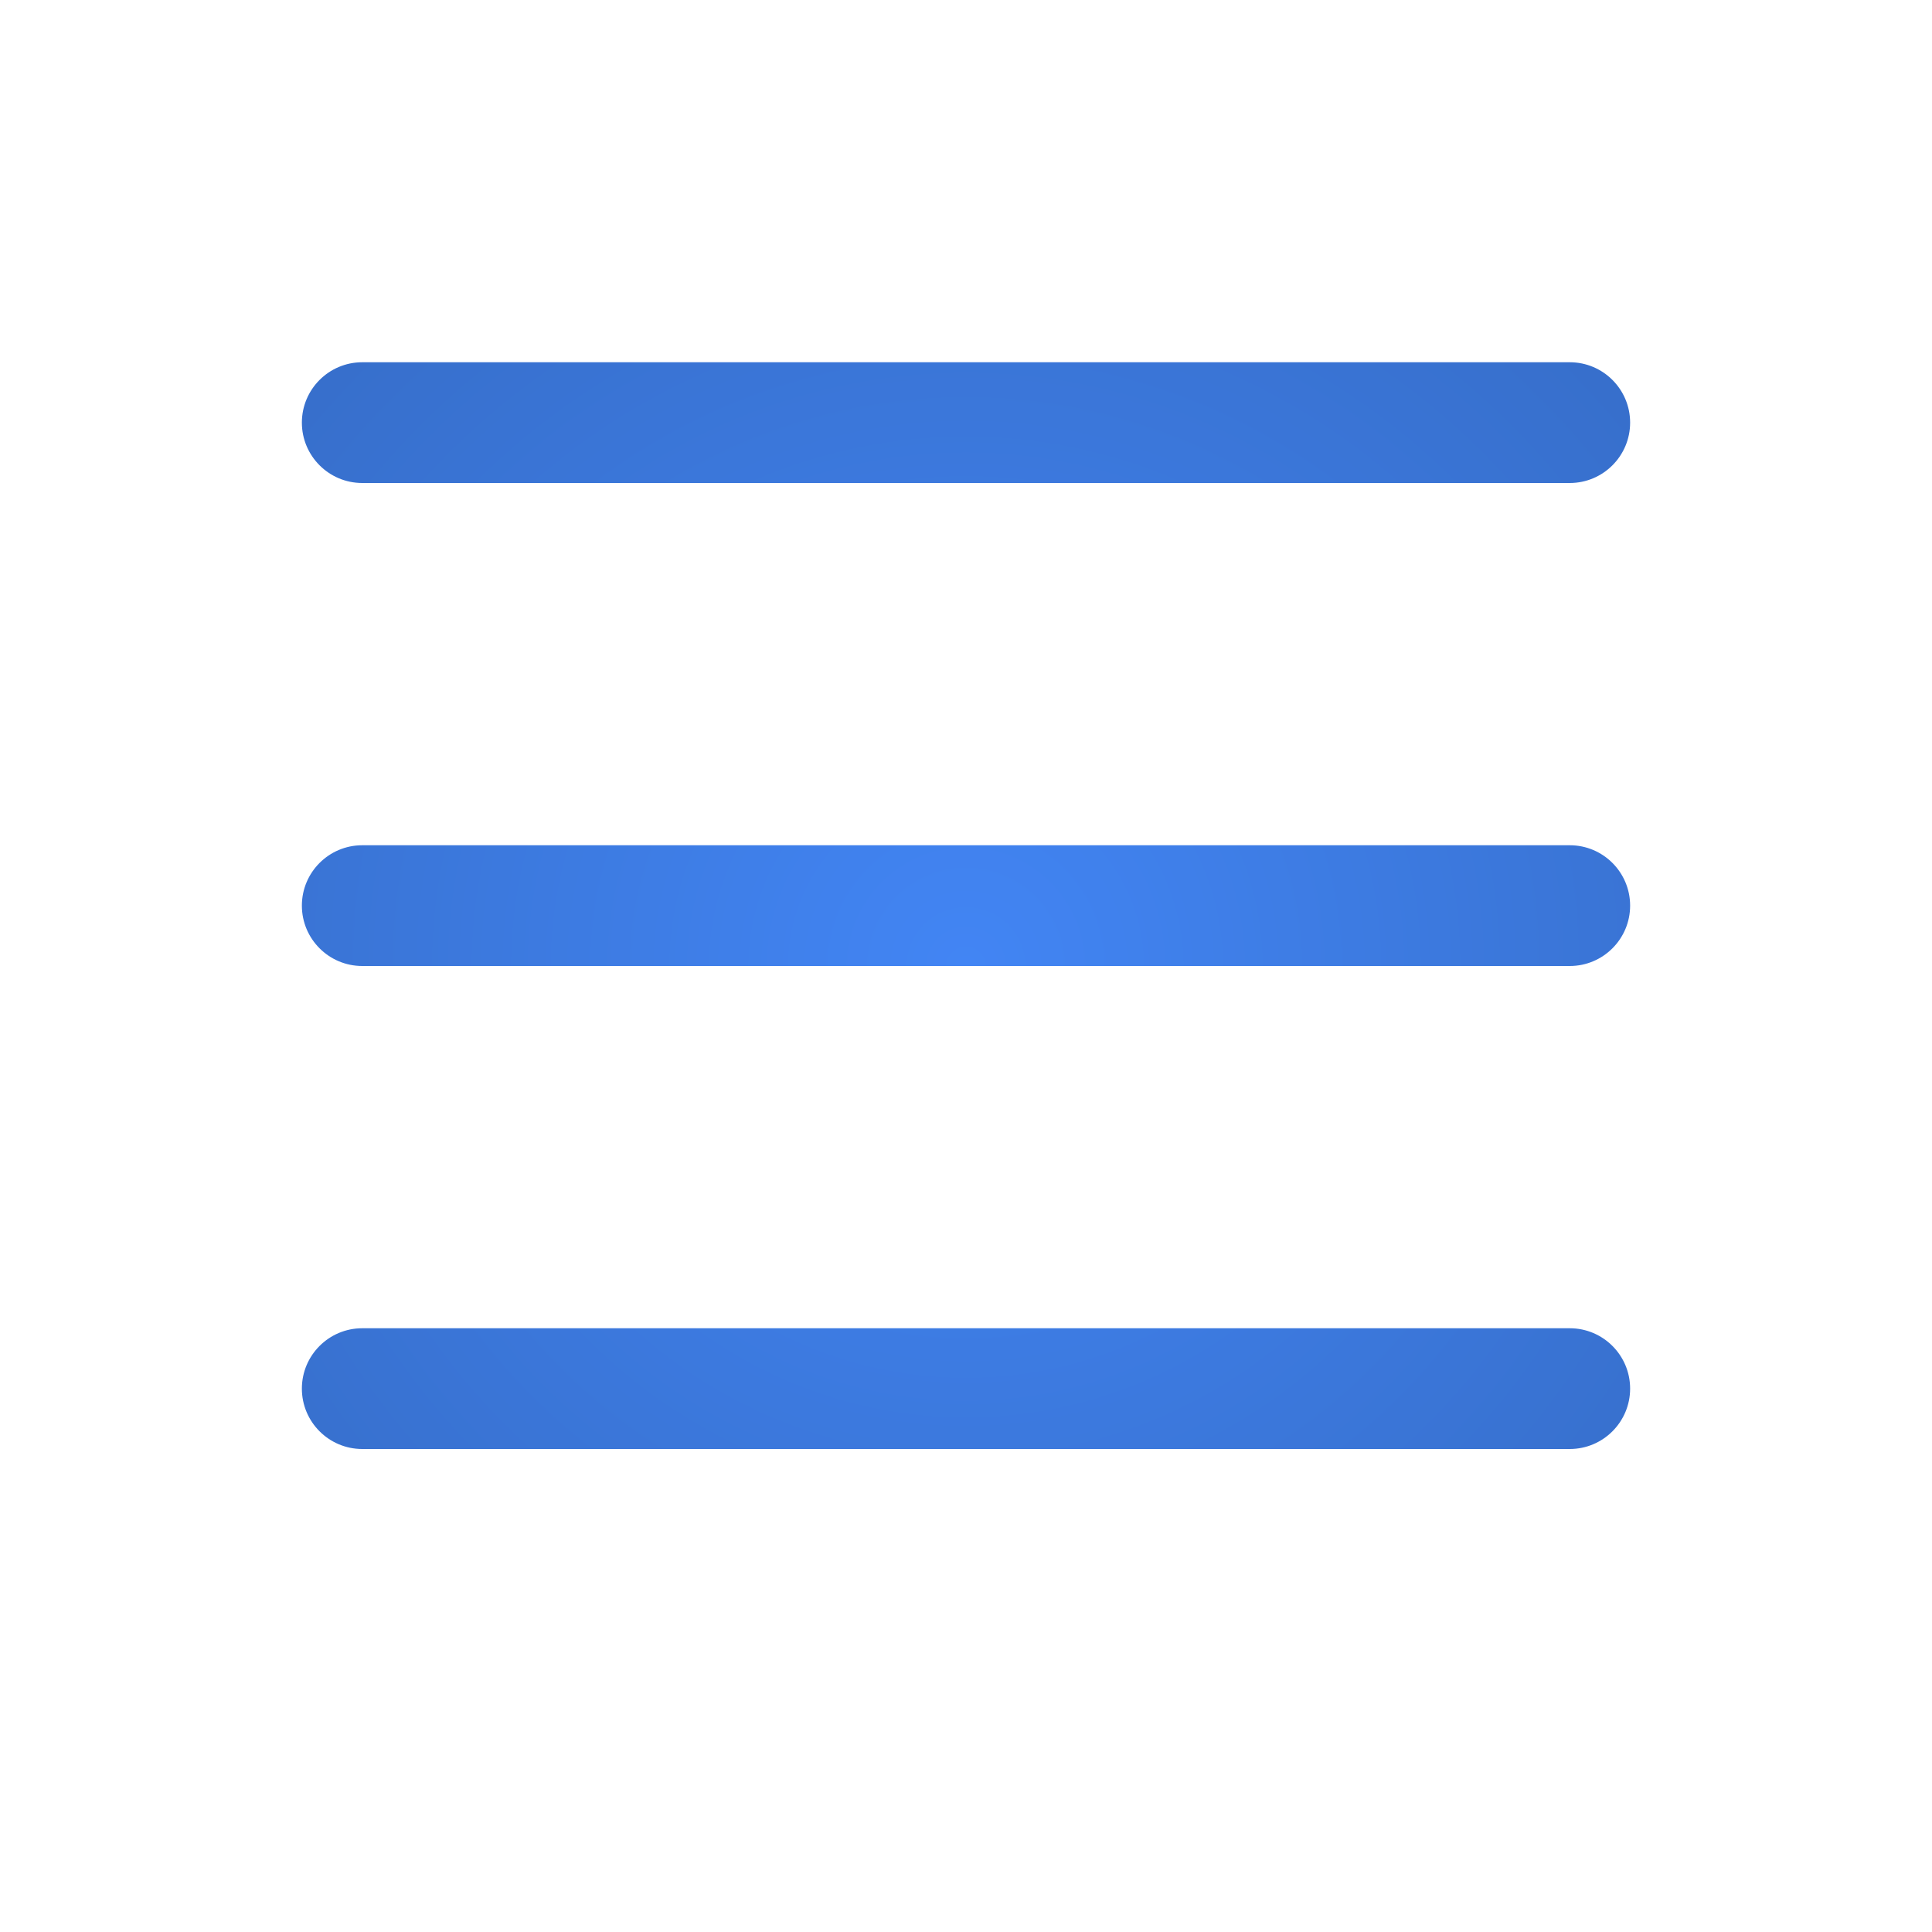
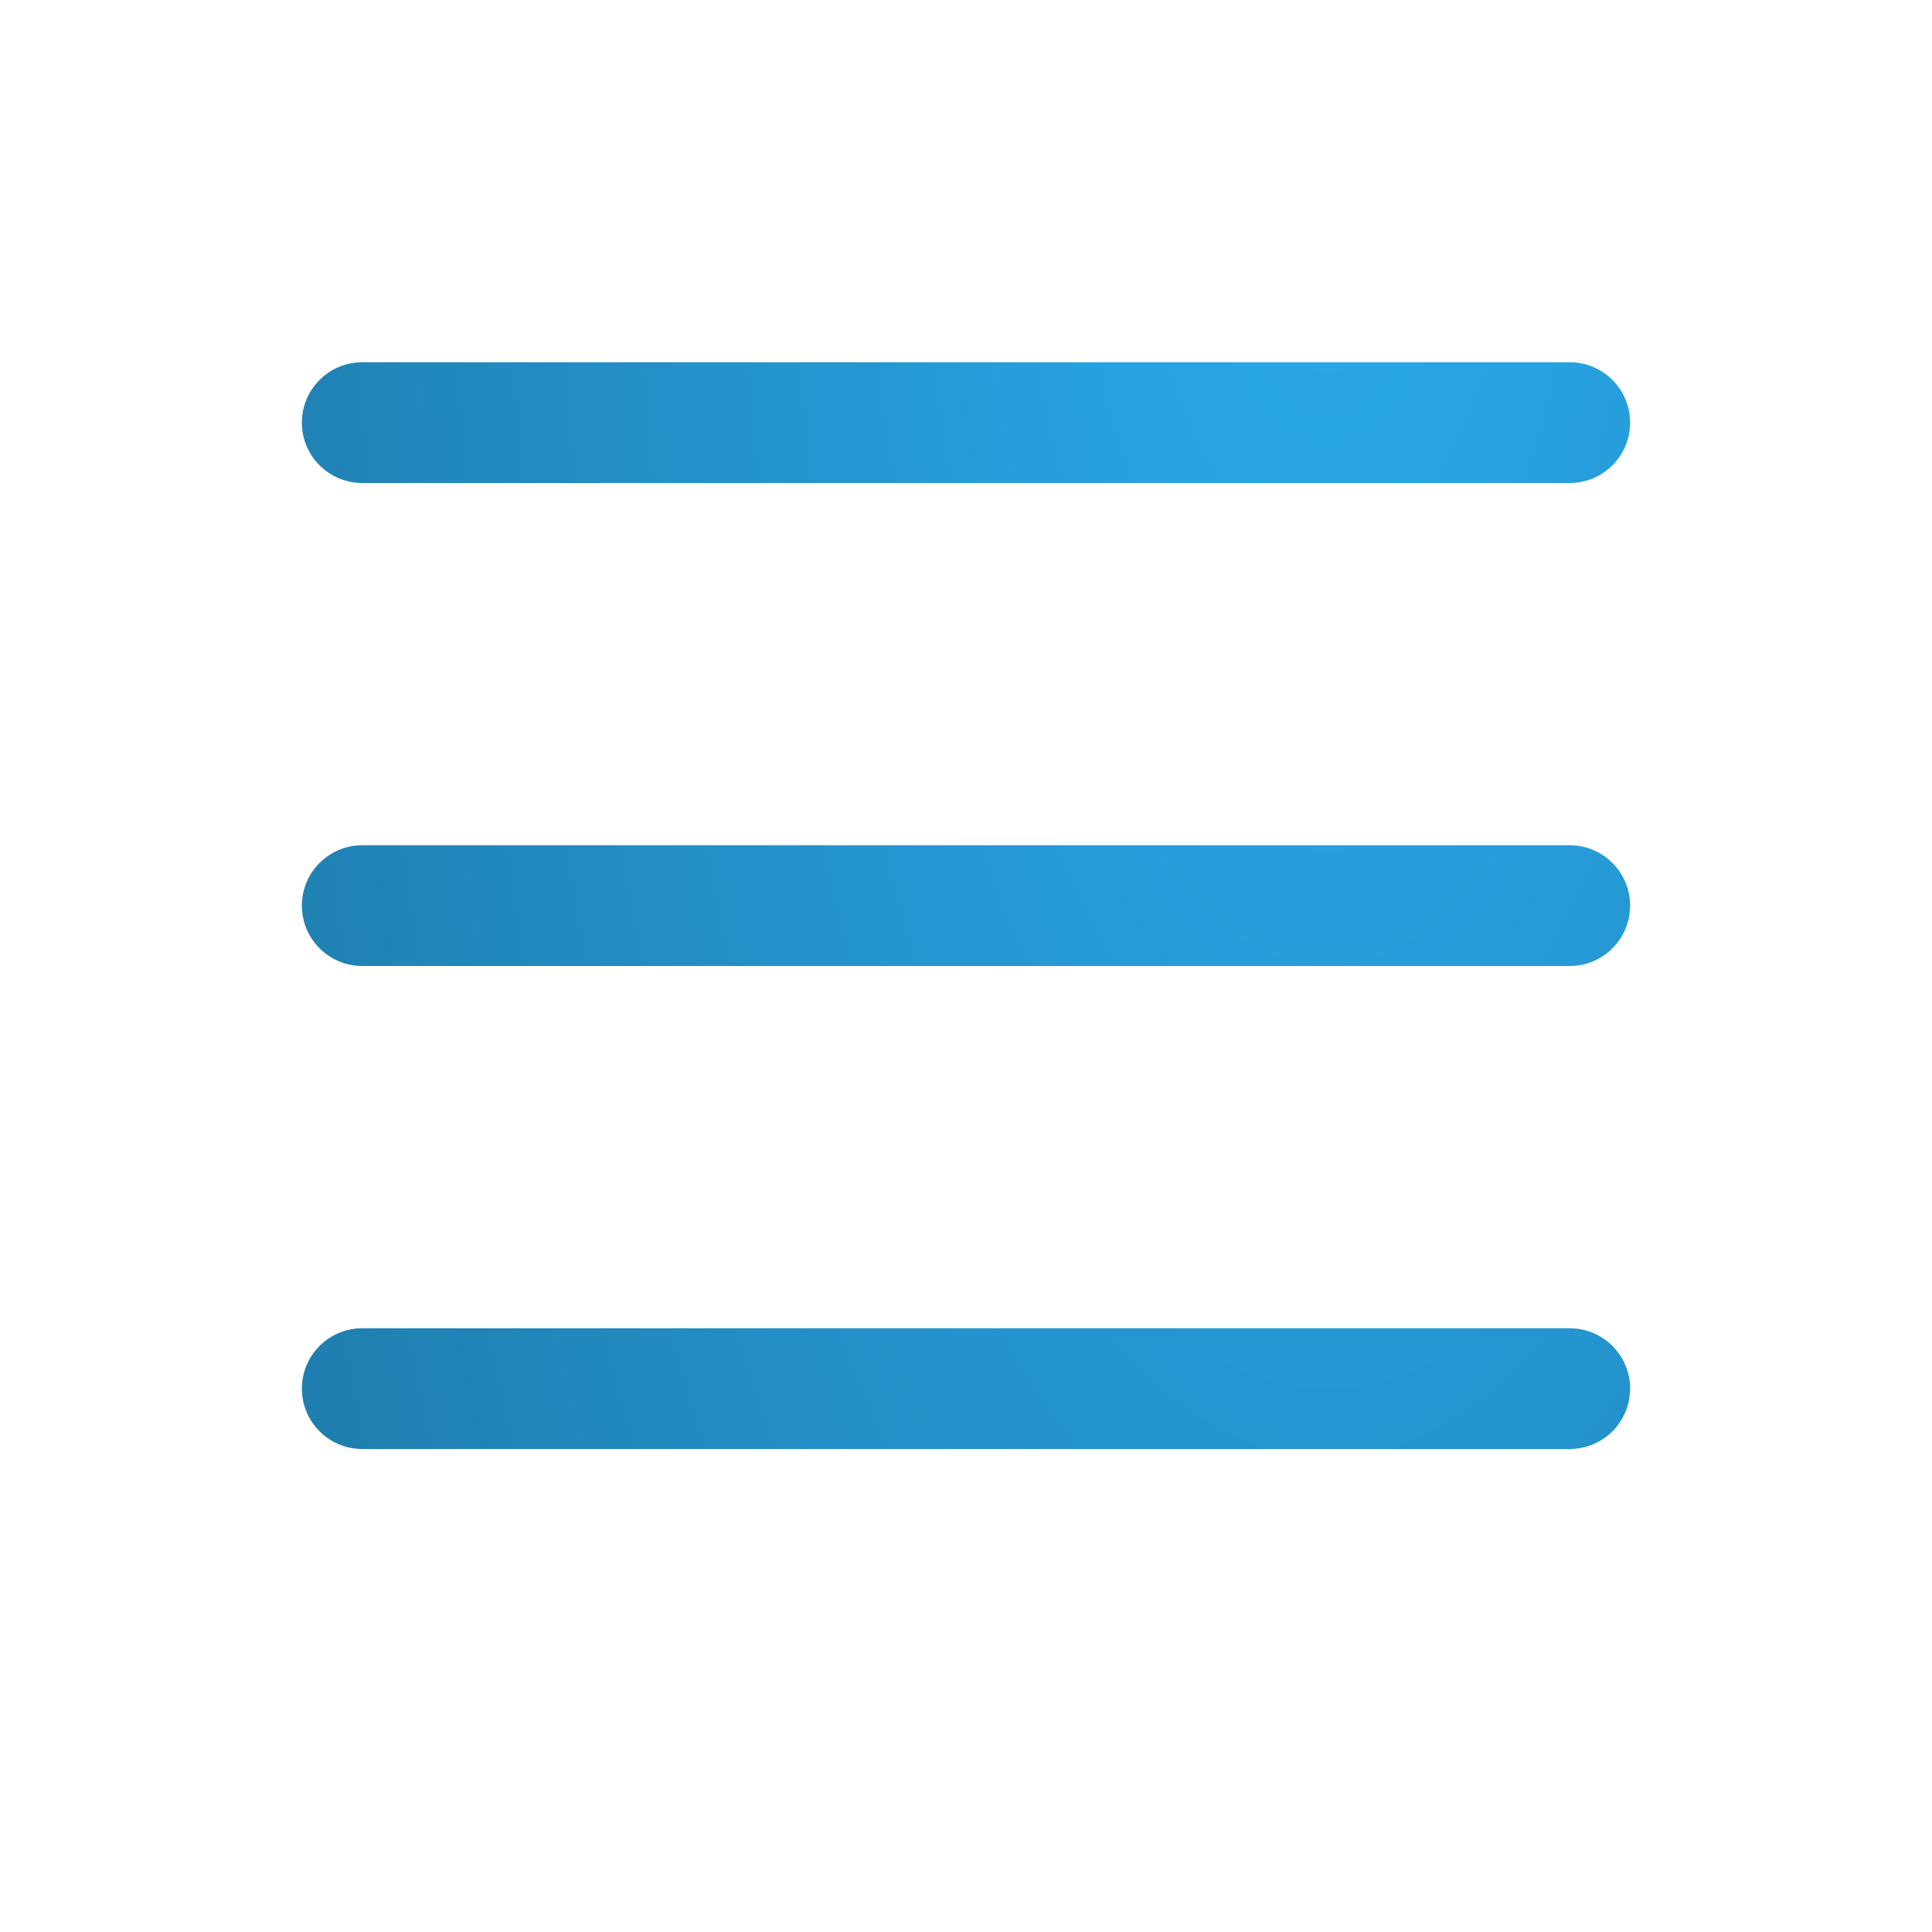
<svg xmlns="http://www.w3.org/2000/svg" width="36" height="36" viewBox="0 0 16 16" fill="none">
  <path fill-rule="evenodd" clip-rule="evenodd" d="M2.5 11.5C2.5 11.224 2.724 11 3 11H13C13.276 11 13.5 11.224 13.5 11.5C13.5 11.776 13.276 12 13 12H3C2.724 12 2.5 11.776 2.5 11.5Z" fill="url(#paint0_angular_3381_880)" />
  <path fill-rule="evenodd" clip-rule="evenodd" d="M2.5 7.5C2.5 7.224 2.724 7 3 7H13C13.276 7 13.5 7.224 13.5 7.5C13.5 7.776 13.276 8 13 8H3C2.724 8 2.5 7.776 2.5 7.5Z" fill="url(#paint0_angular_3381_880)" />
  <path fill-rule="evenodd" clip-rule="evenodd" d="M2.5 3.5C2.5 3.224 2.724 3 3 3H13C13.276 3 13.5 3.224 13.5 3.5C13.5 3.776 13.276 4 13 4H3C2.724 4 2.5 3.776 2.5 3.5Z" fill="url(#paint0_angular_3381_880)" />
  <defs>
-     <radialGradient id="paint0_angular_3381_880" cx="0" cy="0" r="9" gradientUnits="userSpaceOnUse" gradientTransform="translate(8 8.00008) rotate(90) scale(8.00008 8)">
-       <stop stop-color="#4285F4" />
-       <stop offset="0.6" />
+     <radialGradient id="paint0_angular_3381_880" cx="0" cy="0" r="12" gradientUnits="userSpaceOnUse" gradientTransform="translate(11) rotate(180) scale(3.0008 8)">
+       <stop stop-color="#2AABEE" />
+       <stop offset="1" />
    </radialGradient>
  </defs>
</svg>
